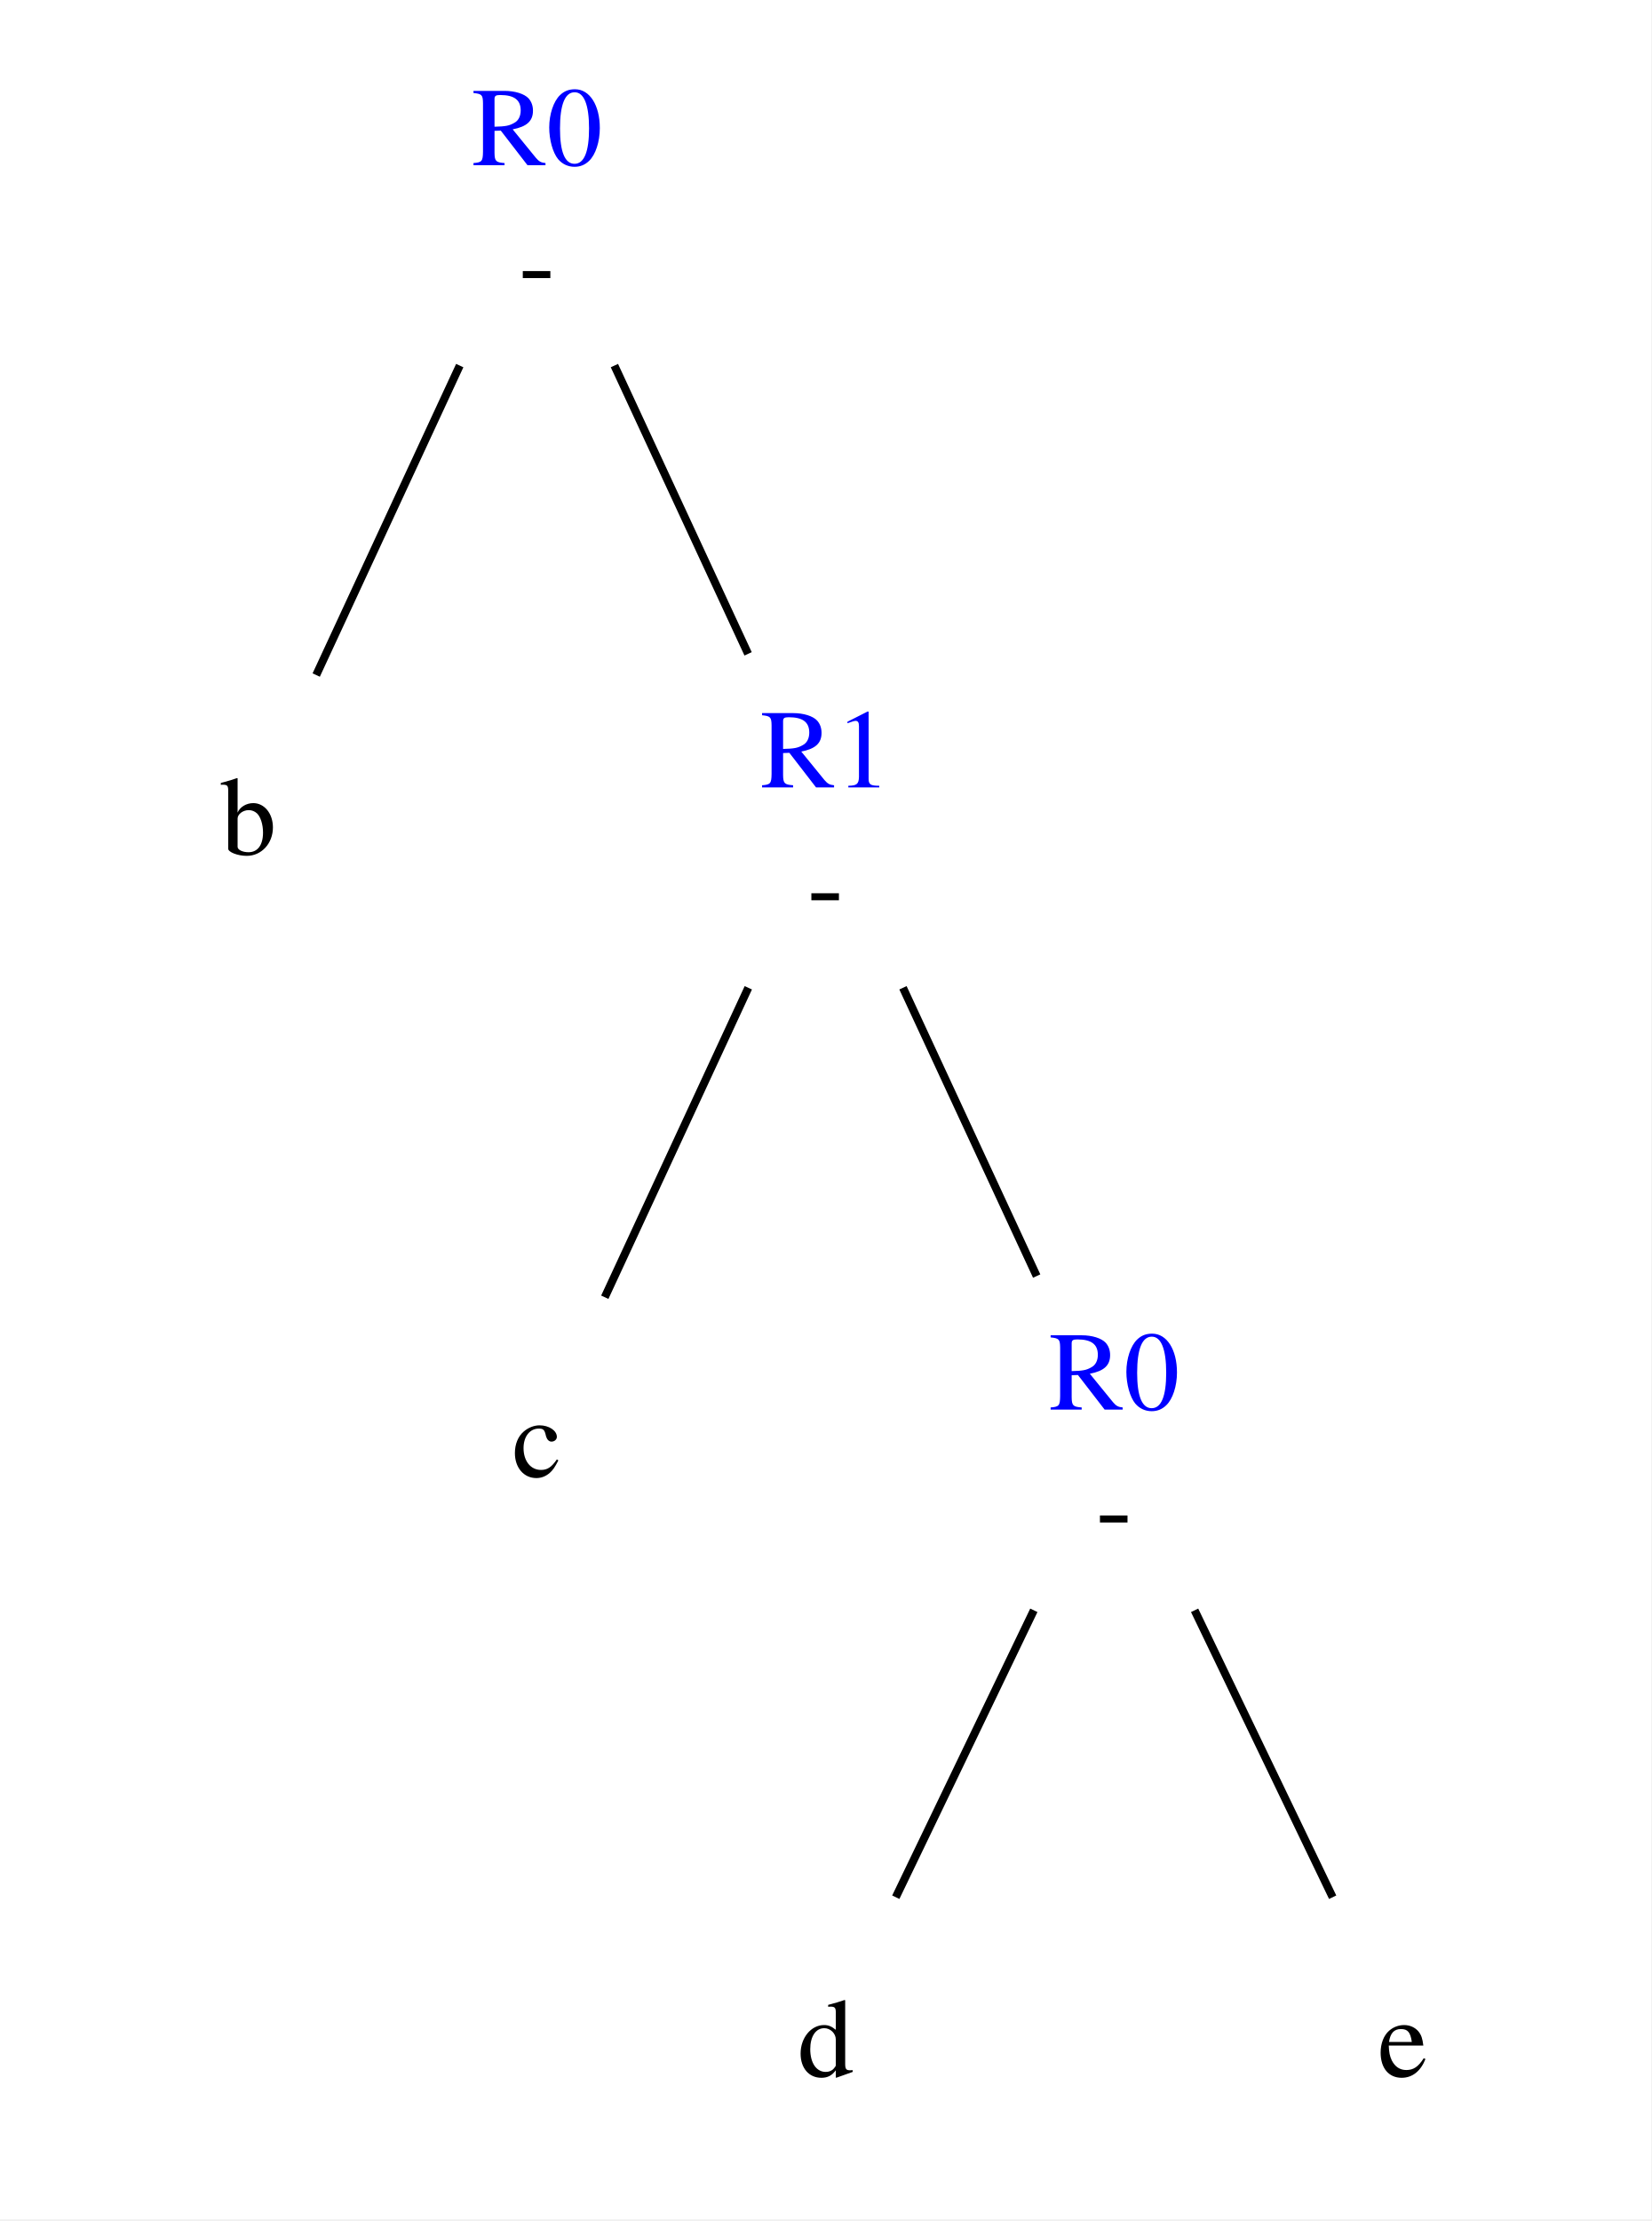
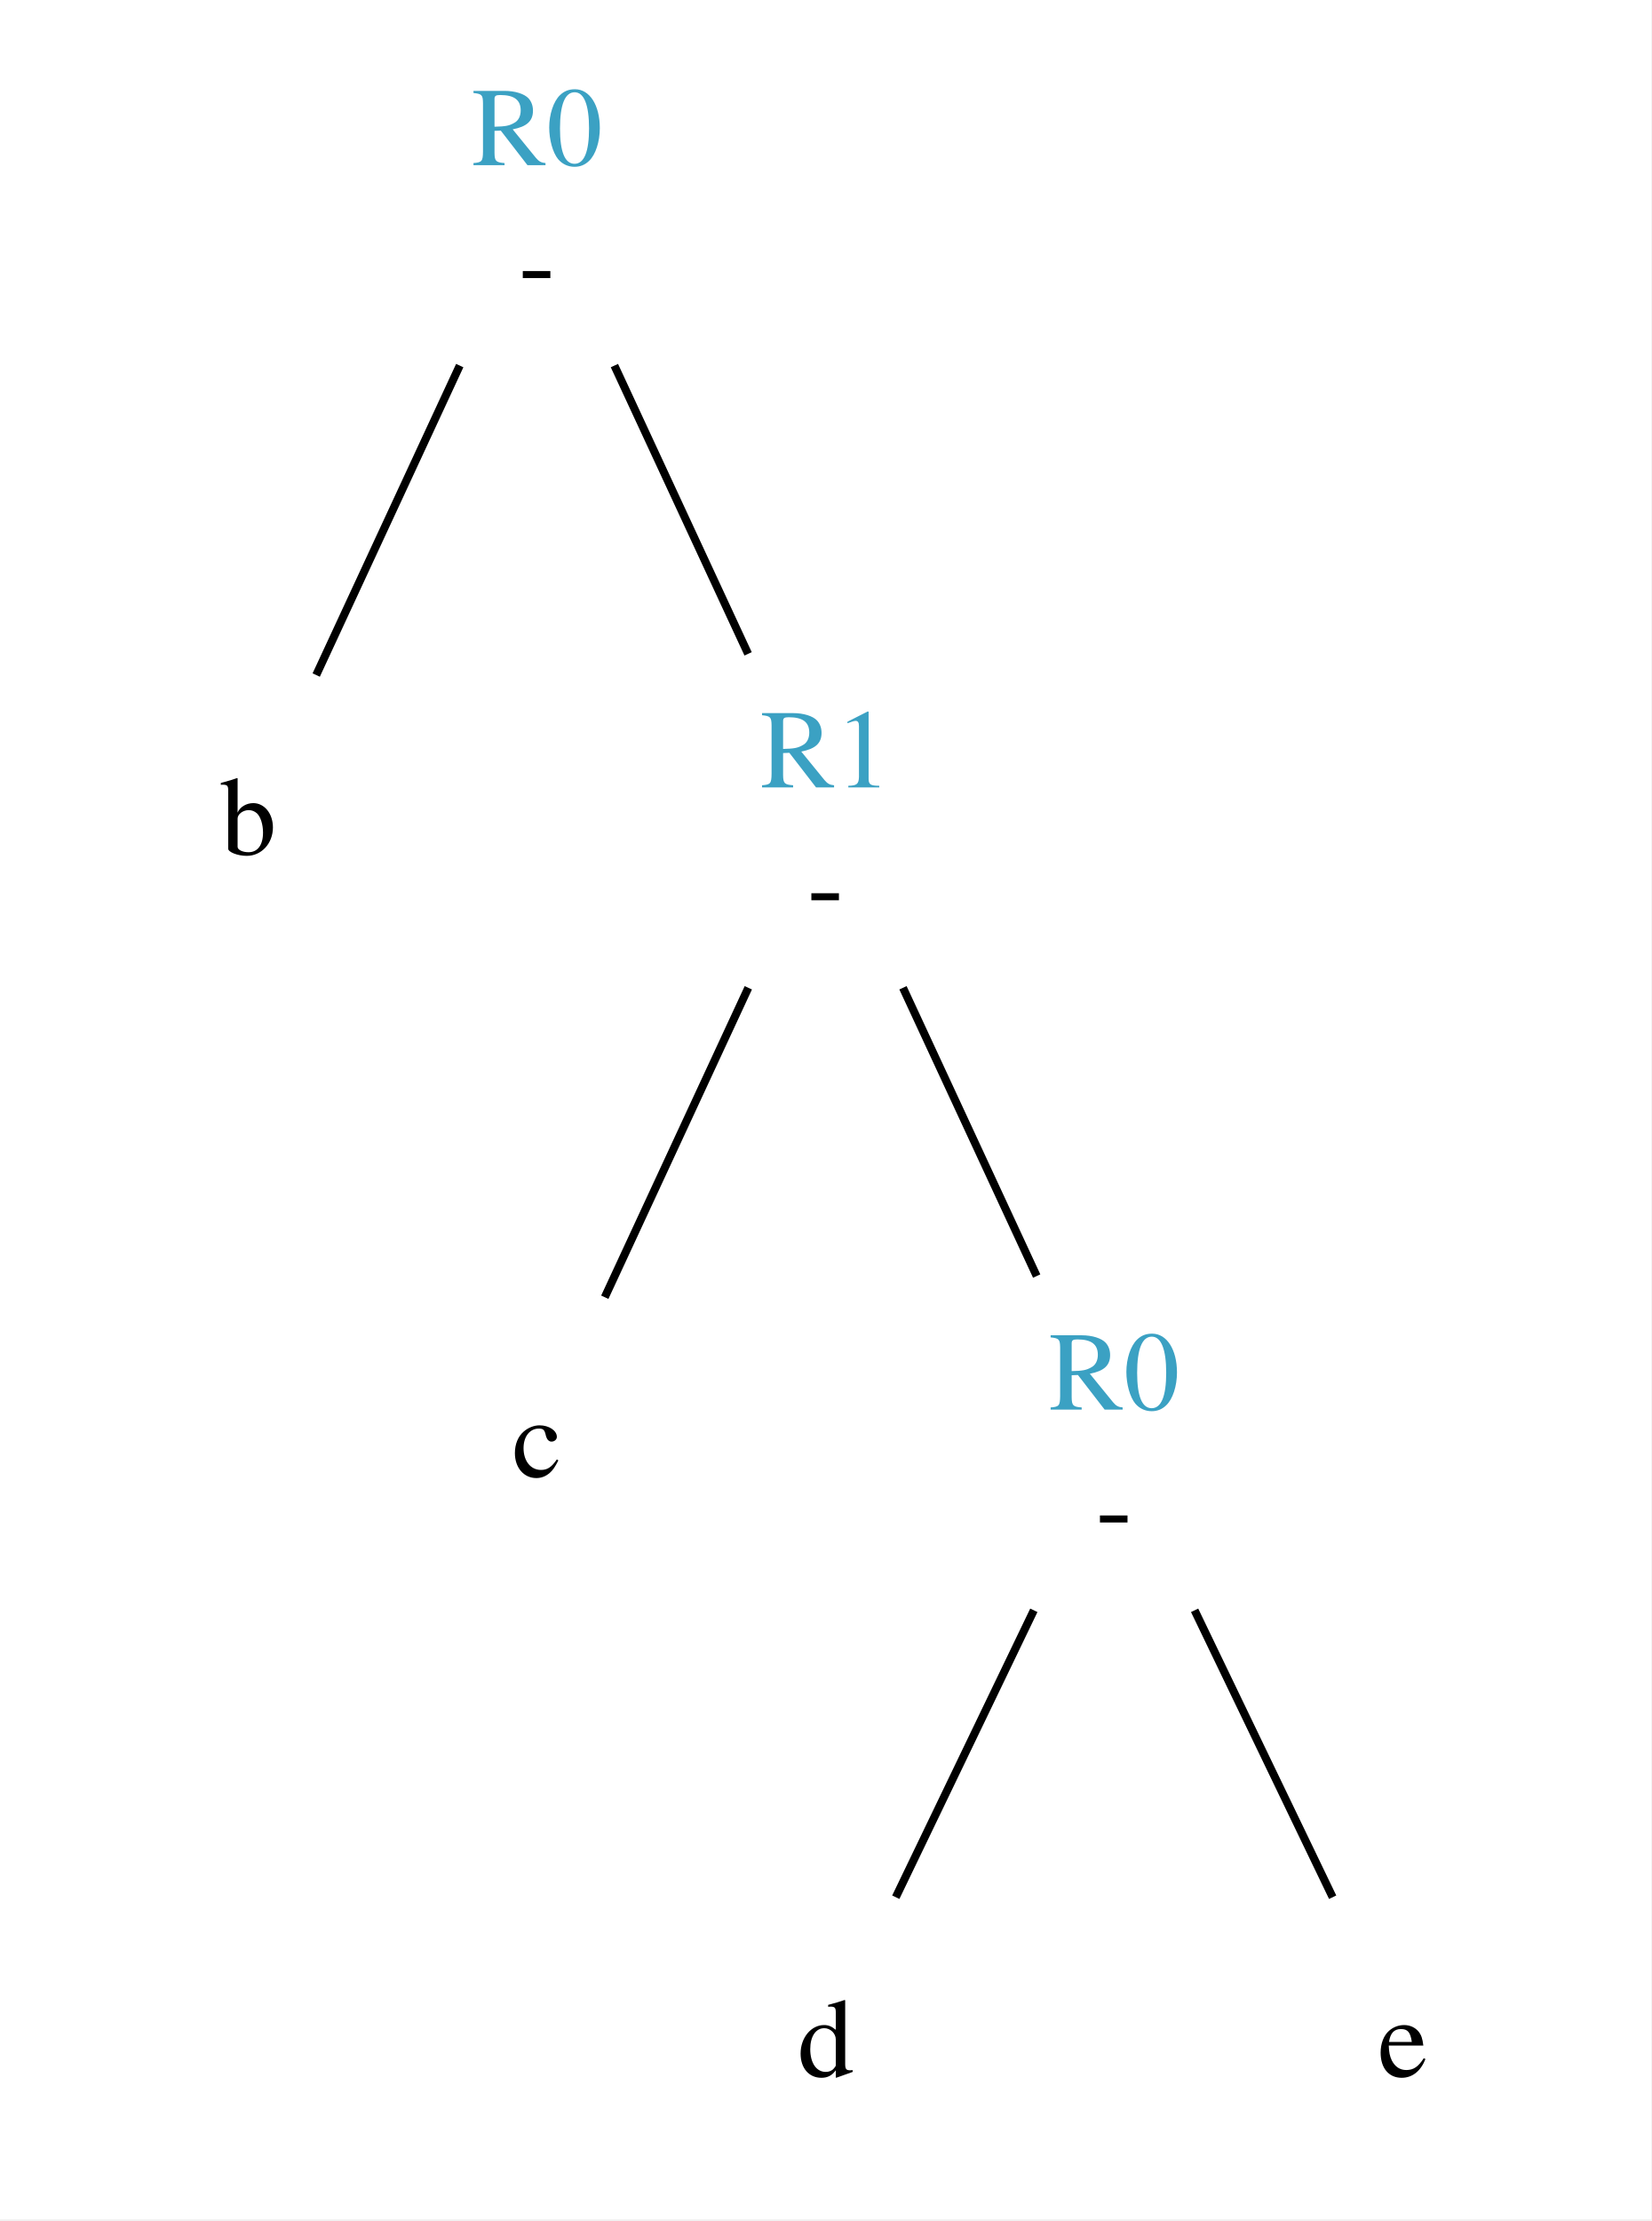
<svg xmlns="http://www.w3.org/2000/svg" width="206pt" height="277pt" viewBox="0 0 206 277">
  <g id="graph0" class="graph" transform="scale(1 1) rotate(0) translate(4 272.8)">
    <polygon fill="#ffffff" stroke="transparent" points="-4,4 -4,-272.8 202,-272.8 202,4 -4,4" />
    <g id="node1" class="node">
-       <text text-anchor="start" x="54.832" y="-252.2" font-family="Times,serif" font-size="14.00" fill="#0000ff">R0</text>
+       <text text-anchor="start" x="54.832" y="-252.2" font-family="Times,serif" font-size="14.00" fill="#3BA1C3">R0</text>
      <text text-anchor="start" x="60.67" y="-235.4" font-family="Times,serif" font-size="14.00" fill="#000000">-</text>
    </g>
    <g id="node2" class="node">
      <text text-anchor="middle" x="27" y="-166.2" font-family="Times,serif" font-size="14.00" fill="#000000">b</text>
    </g>
    <g id="edge1" class="edge">
      <path fill="none" stroke="#000000" d="M53.353,-227.205C47.771,-215.173 40.812,-200.173 35.447,-188.609" />
    </g>
    <g id="node3" class="node">
-       <text text-anchor="start" x="90.832" y="-174.6" font-family="Times,serif" font-size="14.00" fill="#0000ff">R1</text>
+       <text text-anchor="start" x="90.832" y="-174.6" font-family="Times,serif" font-size="14.00" fill="#3BA1C3">R1</text>
      <text text-anchor="start" x="96.67" y="-157.8" font-family="Times,serif" font-size="14.00" fill="#000000">-</text>
    </g>
    <g id="edge2" class="edge">
      <path fill="none" stroke="#000000" d="M72.647,-227.205C77.812,-216.071 84.157,-202.395 89.326,-191.253" />
    </g>
    <g id="node4" class="node">
      <text text-anchor="middle" x="63" y="-88.6" font-family="Times,serif" font-size="14.00" fill="#000000">c</text>
    </g>
    <g id="edge3" class="edge">
      <path fill="none" stroke="#000000" d="M89.353,-149.605C83.771,-137.573 76.812,-122.573 71.448,-111.009" />
    </g>
    <g id="node5" class="node">
-       <text text-anchor="start" x="126.832" y="-97" font-family="Times,serif" font-size="14.00" fill="#0000ff">R0</text>
+       <text text-anchor="start" x="126.832" y="-97" font-family="Times,serif" font-size="14.00" fill="#3BA1C3">R0</text>
      <text text-anchor="start" x="132.67" y="-80.2" font-family="Times,serif" font-size="14.00" fill="#000000">-</text>
    </g>
    <g id="edge4" class="edge">
      <path fill="none" stroke="#000000" d="M108.647,-149.605C113.812,-138.471 120.157,-124.795 125.326,-113.653" />
    </g>
    <g id="node6" class="node">
      <text text-anchor="middle" x="99" y="-13.8" font-family="Times,serif" font-size="14.00" fill="#000000">d</text>
    </g>
    <g id="edge5" class="edge">
      <path fill="none" stroke="#000000" d="M124.972,-71.964C119.563,-60.725 112.95,-46.984 107.751,-36.182" />
    </g>
    <g id="node7" class="node">
      <text text-anchor="middle" x="171" y="-13.8" font-family="Times,serif" font-size="14.00" fill="#000000">e</text>
    </g>
    <g id="edge6" class="edge">
      <path fill="none" stroke="#000000" d="M145.028,-71.964C150.437,-60.725 157.05,-46.984 162.25,-36.182" />
    </g>
  </g>
</svg>
